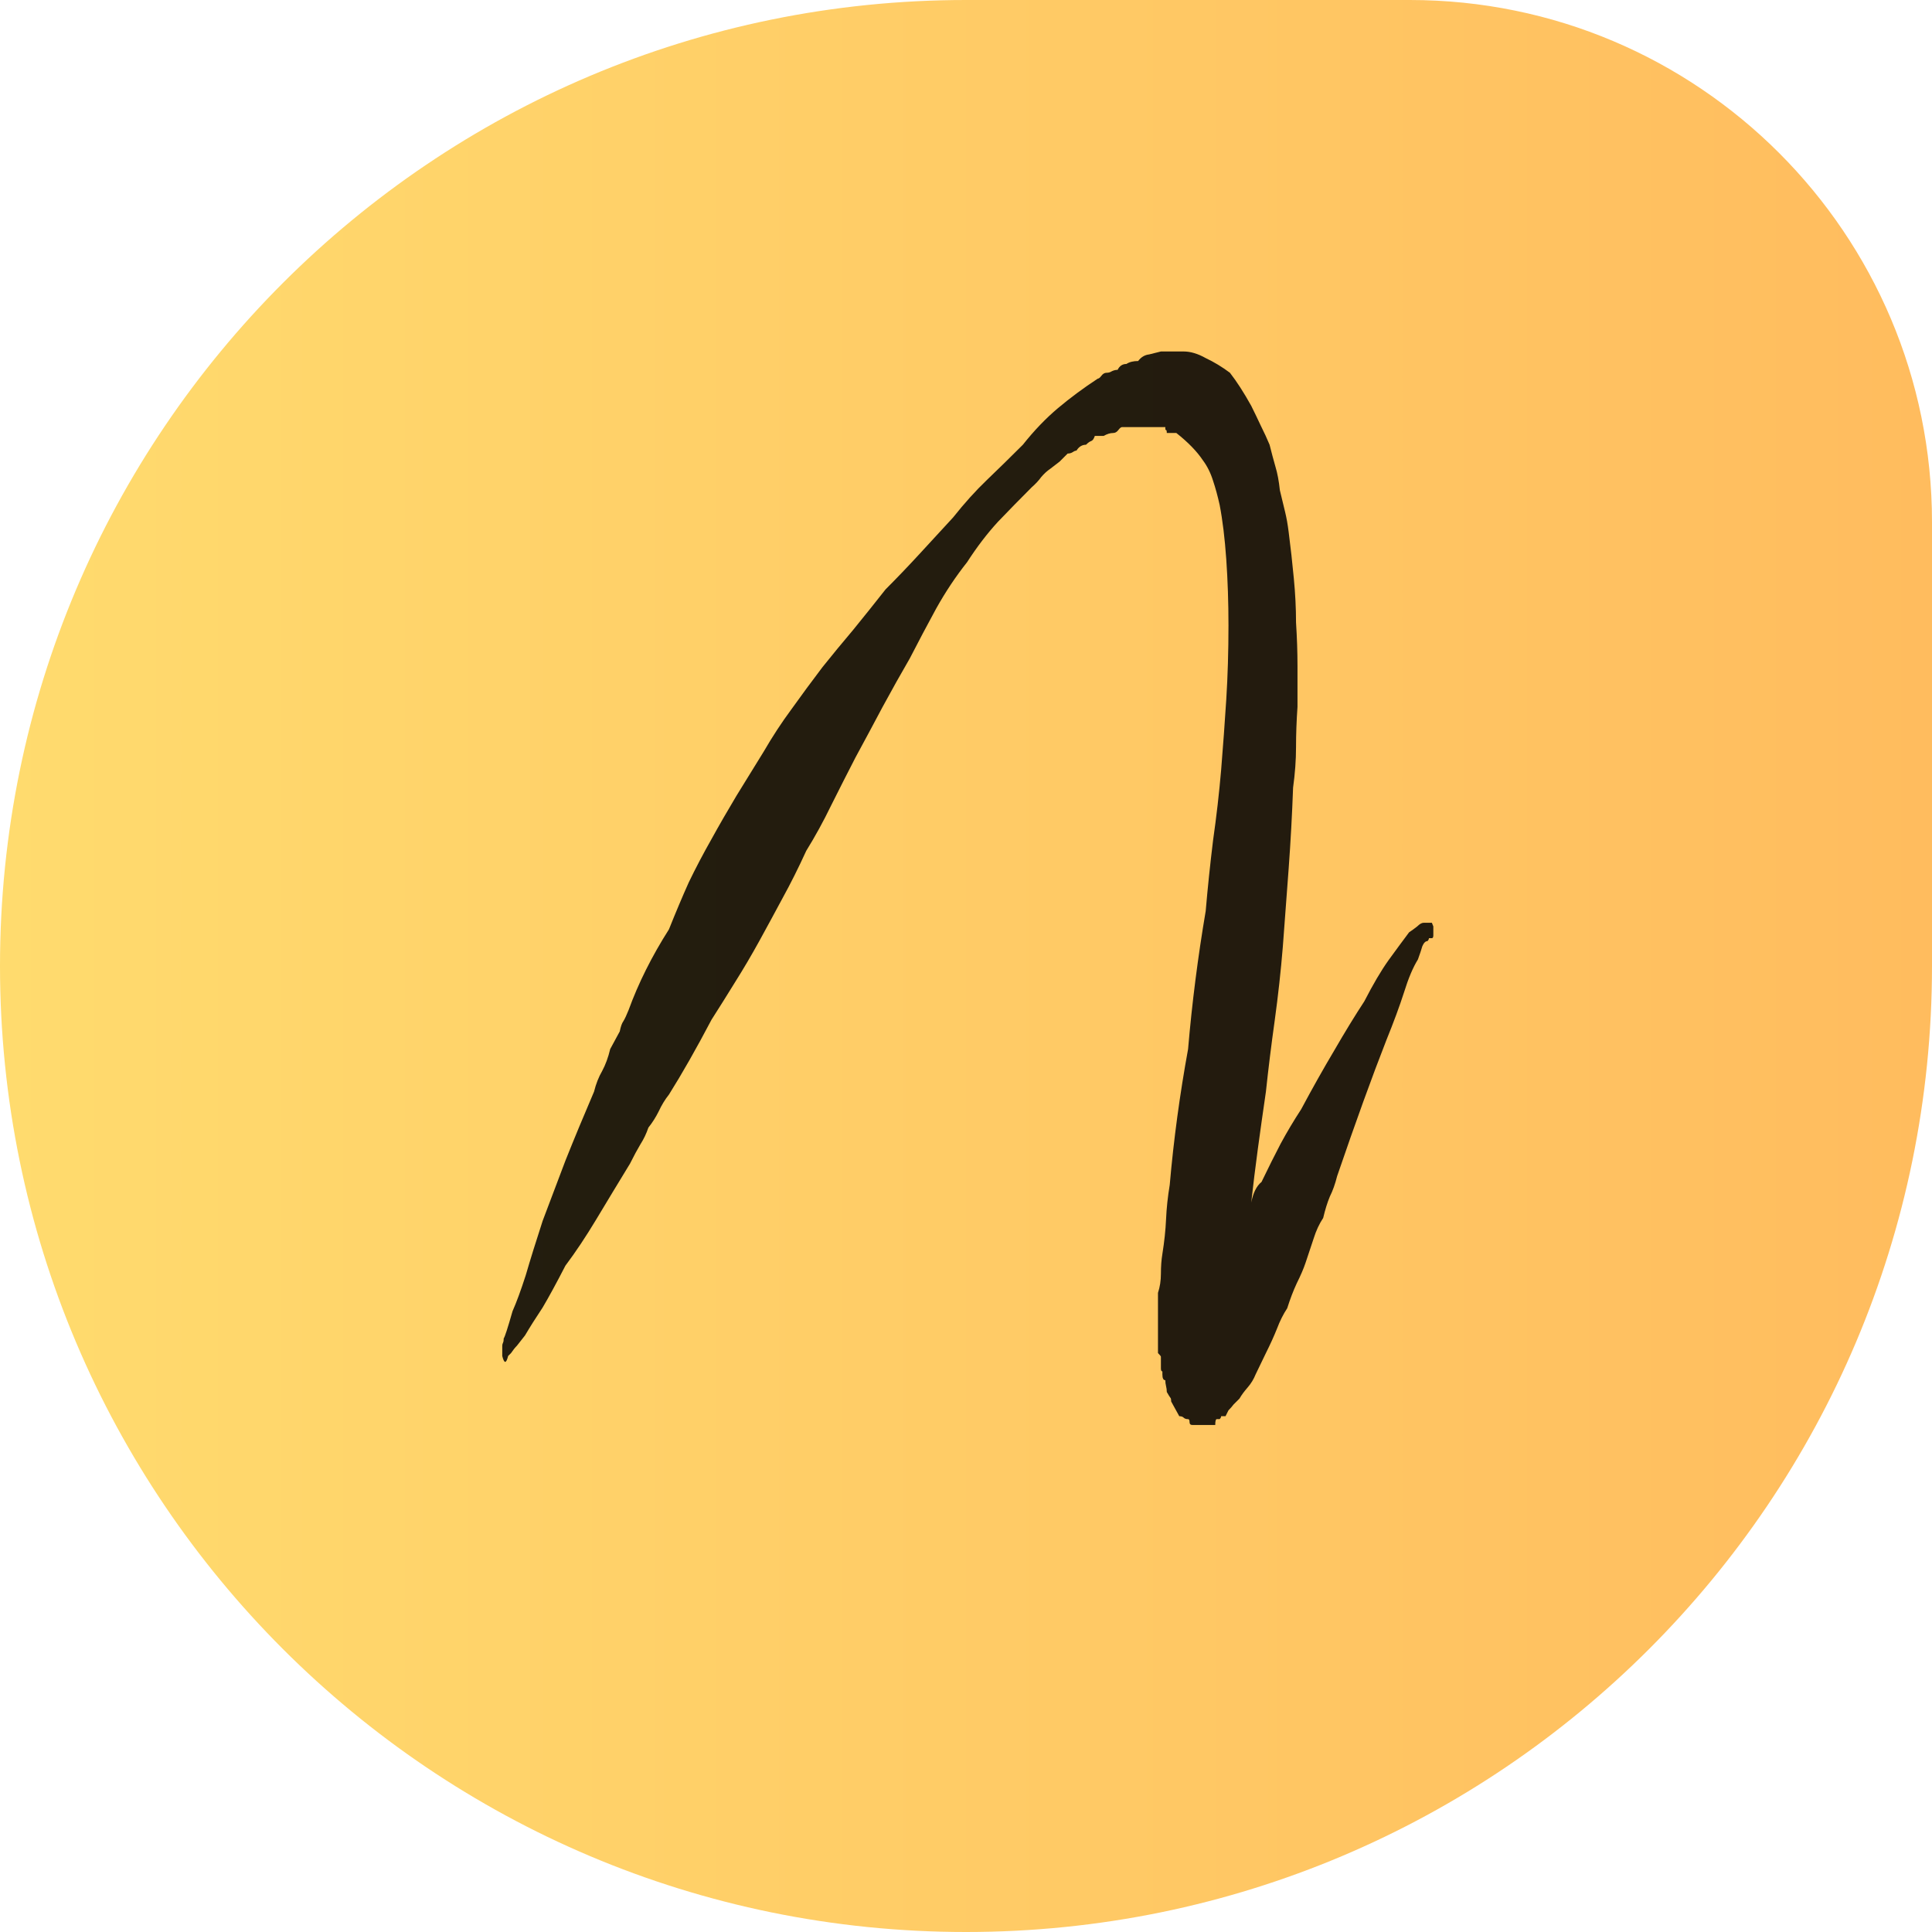
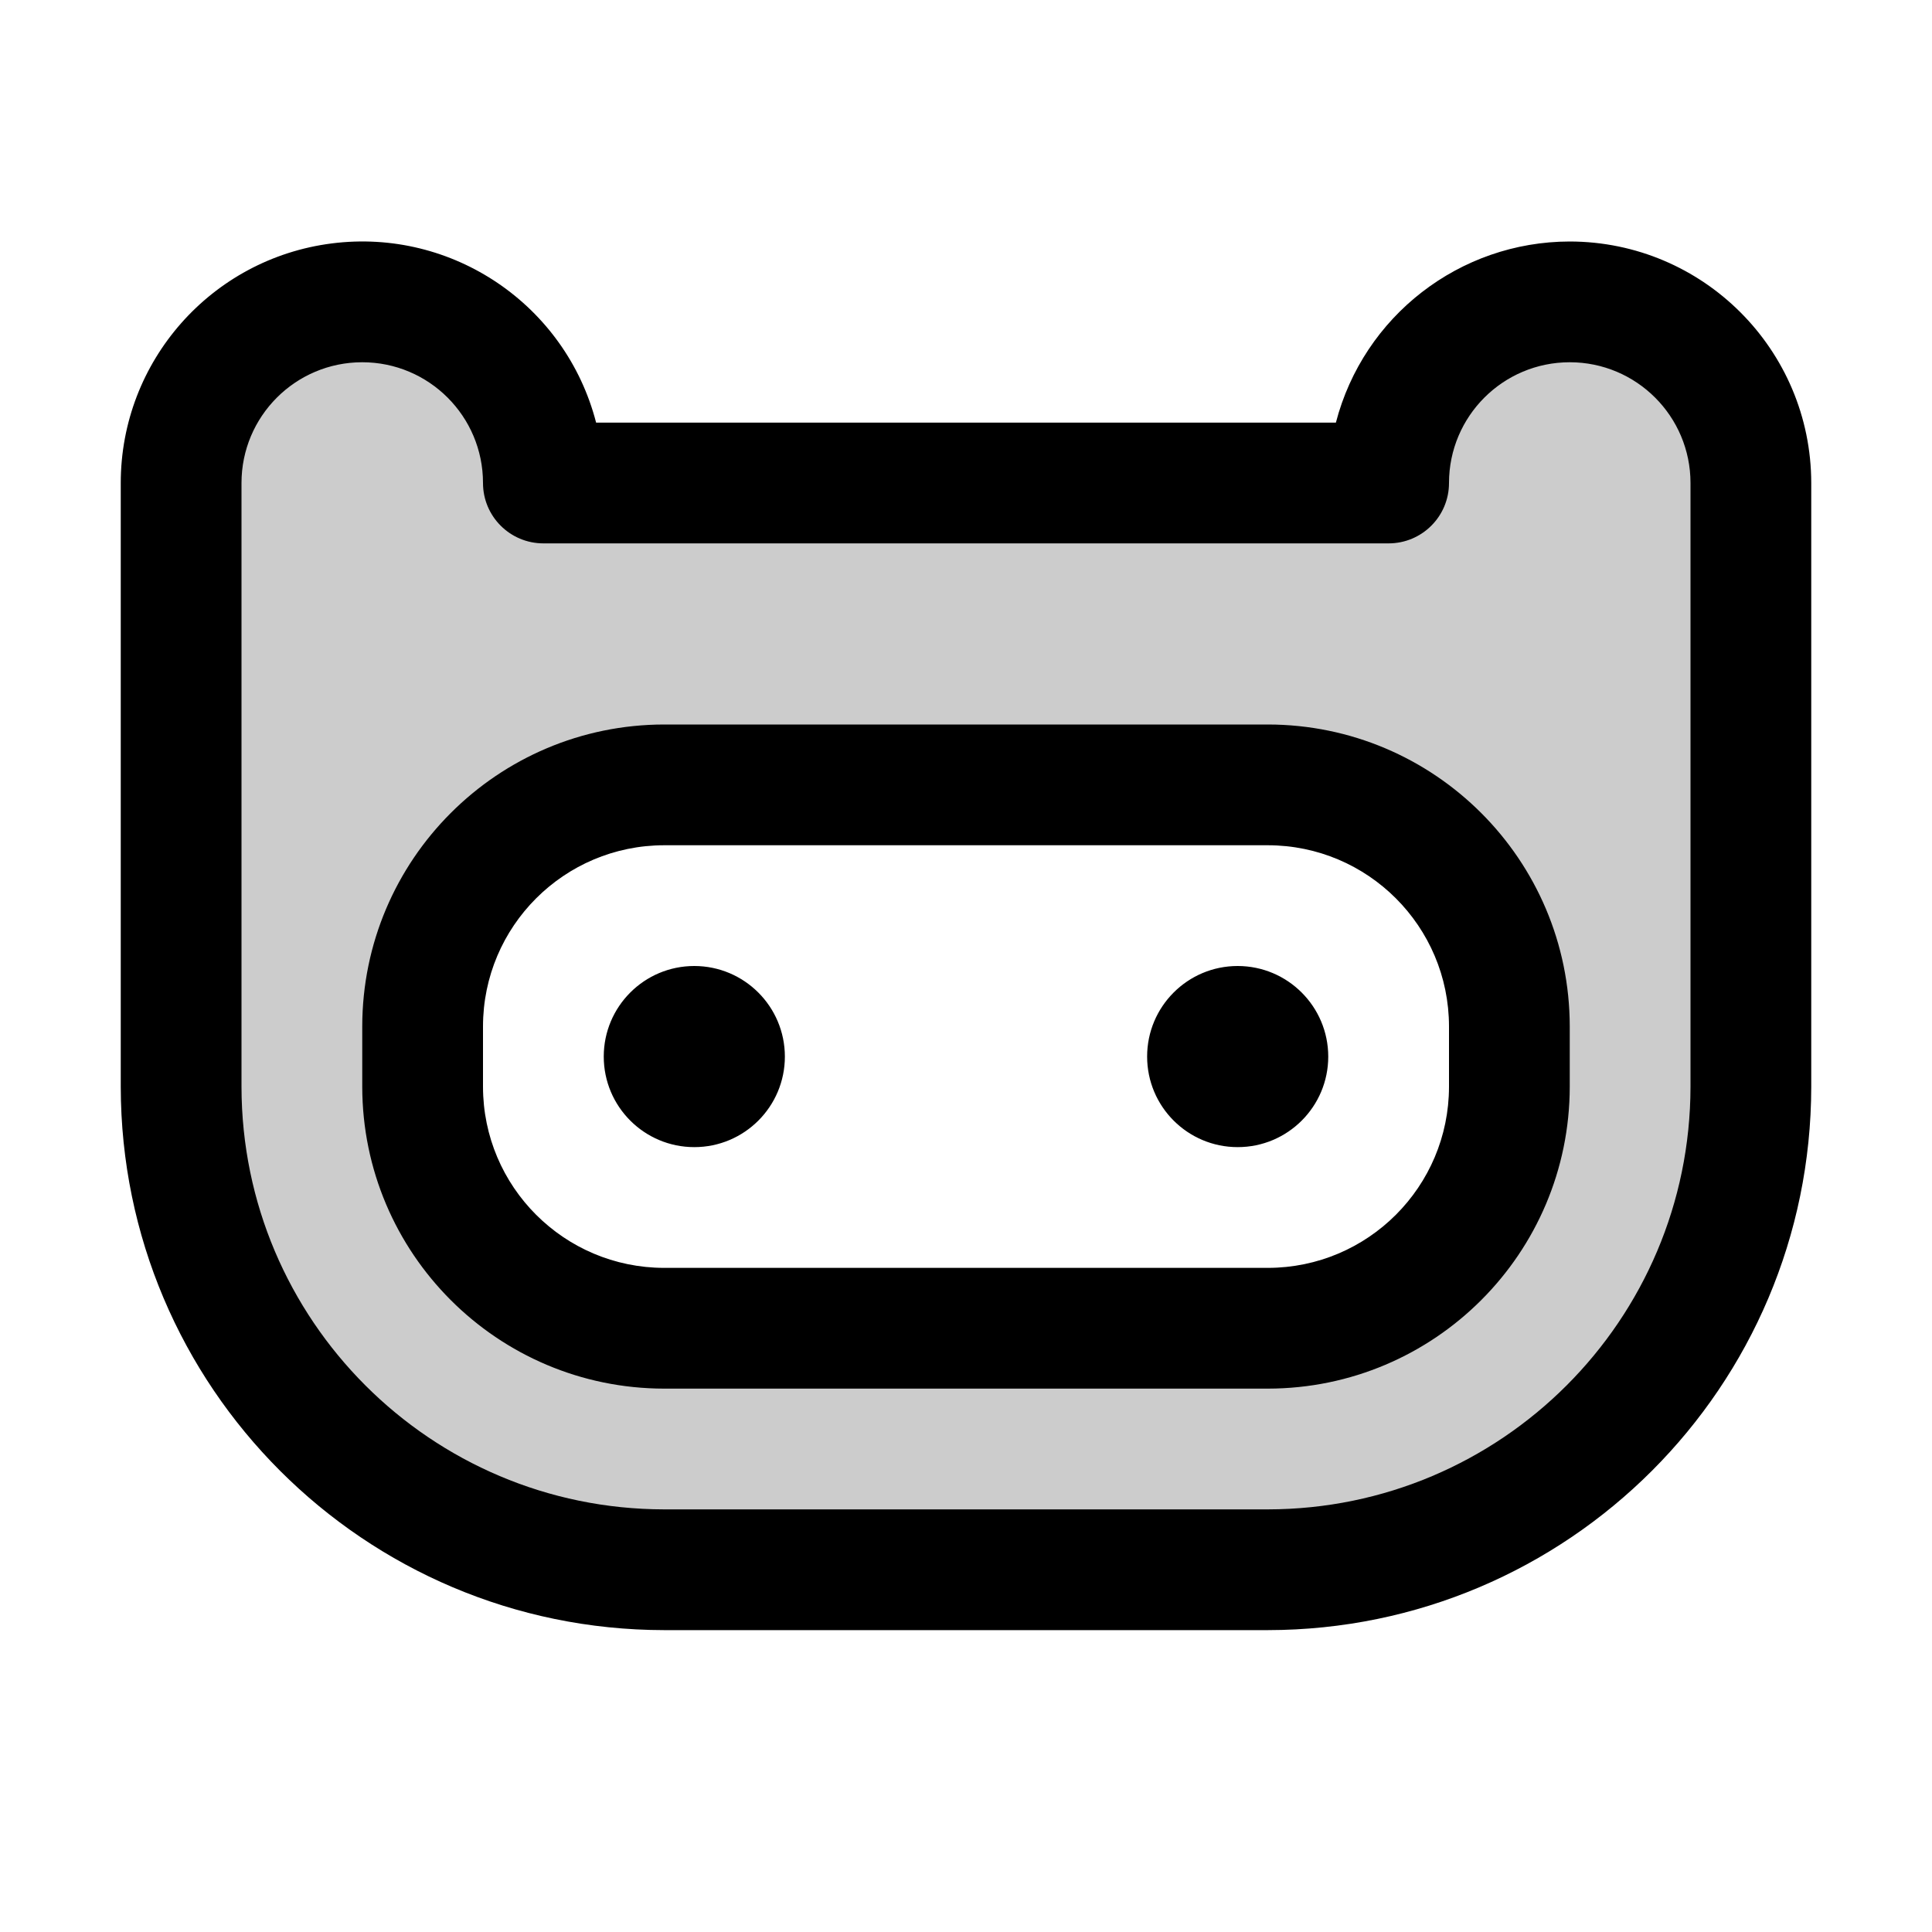
- <svg xmlns="http://www.w3.org/2000/svg" width="185" height="185" viewBox="0 0 185 185" fill="none">
-   <path d="M0 92.5C0 41.414 41.414 0 92.5 0H135C162.614 0 185 22.386 185 50V92.5C185 143.586 143.586 185 92.5 185V185C41.414 185 0 143.586 0 92.5V92.5Z" fill="url(#paint0_linear_13_13)" />
-   <path d="M137.109 88.359C137.109 88.359 137.156 88.477 137.25 88.711V88.992C137.25 89.18 137.25 89.367 137.25 89.555C137.25 89.742 137.203 89.836 137.109 89.836H136.828C136.828 89.93 136.781 90.023 136.688 90.117C136.5 90.117 136.336 90.281 136.195 90.609C136.102 90.938 135.961 91.359 135.773 91.875C135.305 92.625 134.859 93.68 134.438 95.039C134.016 96.352 133.453 97.875 132.75 99.609C131.391 103.078 129.82 107.414 128.039 112.617C127.852 113.367 127.617 114.023 127.336 114.586C127.102 115.148 126.891 115.828 126.703 116.625C126.328 117.188 126.023 117.844 125.789 118.594C125.555 119.297 125.297 120.07 125.016 120.914C124.828 121.477 124.547 122.133 124.172 122.883C123.844 123.586 123.539 124.383 123.258 125.273C122.883 125.836 122.555 126.492 122.273 127.242C121.992 127.945 121.641 128.719 121.219 129.562L120.234 131.602C120.047 132.07 119.789 132.492 119.461 132.867C119.133 133.242 118.875 133.594 118.688 133.922C118.5 134.109 118.312 134.297 118.125 134.484C117.984 134.672 117.82 134.859 117.633 135.047L117.352 135.609H116.93C116.93 135.703 116.883 135.797 116.789 135.891H116.508C116.414 135.891 116.367 136.078 116.367 136.453H116.086H115.945H115.664H115.453H115.172H114.75H114.609H114.188C114 136.453 113.906 136.359 113.906 136.172C113.906 135.984 113.859 135.891 113.766 135.891C113.578 135.891 113.438 135.844 113.344 135.75C113.25 135.656 113.109 135.609 112.922 135.609L112.148 134.203C112.148 134.016 112.125 133.898 112.078 133.852C112.031 133.805 111.914 133.617 111.727 133.289C111.727 133.102 111.703 132.914 111.656 132.727C111.609 132.539 111.586 132.352 111.586 132.164C111.398 132.164 111.305 131.977 111.305 131.602V131.32C111.211 131.32 111.164 131.227 111.164 131.039V130.758C111.164 130.289 111.164 130.008 111.164 129.914C111.164 129.867 111.07 129.75 110.883 129.562V129V128.719V125.555V123.797C111.07 123.234 111.164 122.625 111.164 121.969C111.164 121.266 111.211 120.633 111.305 120.07C111.492 118.898 111.609 117.797 111.656 116.766C111.703 115.688 111.82 114.586 112.008 113.461C112.383 109.148 112.969 104.812 113.766 100.453C113.953 98.25 114.188 96.047 114.469 93.844C114.75 91.641 115.078 89.438 115.453 87.234C115.641 85.031 115.875 82.781 116.156 80.484C116.484 78.188 116.742 75.938 116.93 73.734C117.117 71.438 117.281 69.188 117.422 66.984C117.562 64.734 117.633 62.367 117.633 59.883C117.633 57.68 117.562 55.57 117.422 53.555C117.281 51.539 117.07 49.805 116.789 48.352C116.602 47.508 116.391 46.734 116.156 46.031C115.922 45.281 115.594 44.625 115.172 44.062C114.609 43.219 113.766 42.352 112.641 41.461H111.727C111.727 41.273 111.703 41.18 111.656 41.18C111.609 41.18 111.586 41.133 111.586 41.039V40.898H111.164H110.32H109.406H108.562H107.438C107.344 40.898 107.227 40.992 107.086 41.18C106.945 41.367 106.781 41.461 106.594 41.461C106.312 41.461 106.008 41.555 105.68 41.742H104.836C104.742 42.023 104.625 42.188 104.484 42.234C104.344 42.281 104.18 42.398 103.992 42.586C103.617 42.586 103.312 42.773 103.078 43.148C102.984 43.148 102.867 43.195 102.727 43.289C102.586 43.383 102.422 43.43 102.234 43.43C101.953 43.711 101.695 43.969 101.461 44.203C101.227 44.391 100.922 44.625 100.547 44.906C100.266 45.094 99.984 45.352 99.703 45.68C99.469 46.008 99.164 46.336 98.789 46.664C97.711 47.742 96.633 48.844 95.555 49.969C94.523 51.094 93.539 52.383 92.602 53.836C91.523 55.195 90.539 56.672 89.648 58.266C88.805 59.812 87.961 61.406 87.117 63.047C86.273 64.5 85.406 66.047 84.516 67.688C83.672 69.281 82.805 70.898 81.914 72.539C81.164 73.992 80.391 75.516 79.594 77.109C78.844 78.656 78.047 80.109 77.203 81.469C76.453 83.109 75.703 84.609 74.953 85.969C74.25 87.281 73.5 88.664 72.703 90.117C71.953 91.477 71.18 92.789 70.383 94.055C69.633 95.273 68.883 96.469 68.133 97.641C66.68 100.406 65.32 102.797 64.055 104.812C63.68 105.281 63.352 105.82 63.07 106.43C62.789 106.992 62.461 107.508 62.086 107.977C61.898 108.539 61.641 109.078 61.312 109.594C61.031 110.062 60.703 110.672 60.328 111.422C59.156 113.344 58.078 115.125 57.094 116.766C56.109 118.406 55.125 119.883 54.141 121.195C53.297 122.836 52.57 124.172 51.961 125.203C51.305 126.188 50.742 127.078 50.273 127.875C49.898 128.344 49.641 128.672 49.5 128.859C49.312 129.047 49.125 129.281 48.938 129.562L48.656 129.844C48.469 130.594 48.281 130.594 48.094 129.844V129V128.859C48.094 128.766 48.117 128.672 48.164 128.578C48.211 128.484 48.234 128.344 48.234 128.156C48.328 128.062 48.609 127.195 49.078 125.555C49.453 124.711 49.875 123.562 50.344 122.109C50.766 120.656 51.305 118.922 51.961 116.906C52.617 115.172 53.344 113.25 54.141 111.141C54.984 109.031 55.898 106.828 56.883 104.531C57.07 103.781 57.328 103.125 57.656 102.562C57.984 101.953 58.242 101.25 58.43 100.453L59.344 98.766C59.438 98.297 59.555 97.969 59.695 97.781C59.836 97.547 60 97.195 60.188 96.727C61.125 94.148 62.414 91.57 64.055 88.992C64.711 87.352 65.344 85.852 65.953 84.492C66.609 83.133 67.336 81.75 68.133 80.344C68.883 78.984 69.68 77.602 70.523 76.195C71.414 74.742 72.281 73.336 73.125 71.977C73.969 70.523 74.859 69.164 75.797 67.898C76.734 66.586 77.719 65.25 78.75 63.891C79.688 62.719 80.672 61.523 81.703 60.305C82.734 59.039 83.766 57.75 84.797 56.438C85.875 55.359 86.953 54.234 88.031 53.062C89.156 51.844 90.234 50.672 91.266 49.547C92.344 48.188 93.422 46.992 94.5 45.961C95.625 44.883 96.773 43.758 97.945 42.586C99.023 41.227 100.148 40.055 101.32 39.07C102.492 38.086 103.758 37.148 105.117 36.258C105.211 36.258 105.328 36.164 105.469 35.977C105.609 35.789 105.773 35.695 105.961 35.695C106.148 35.695 106.312 35.648 106.453 35.555C106.641 35.461 106.828 35.414 107.016 35.414C107.203 35.039 107.484 34.852 107.859 34.852C108.141 34.664 108.516 34.57 108.984 34.57C109.266 34.195 109.617 33.984 110.039 33.938L111.164 33.656H111.305H111.586H112.008H113.344C114 33.656 114.703 33.867 115.453 34.289C116.25 34.664 117.023 35.133 117.773 35.695C118.43 36.539 119.109 37.594 119.812 38.859C120.094 39.422 120.398 40.055 120.727 40.758C121.055 41.414 121.336 42.023 121.57 42.586C121.758 43.336 121.945 44.039 122.133 44.695C122.32 45.305 122.461 46.055 122.555 46.945C122.742 47.695 122.906 48.375 123.047 48.984C123.188 49.547 123.305 50.203 123.398 50.953C123.586 52.406 123.75 53.883 123.891 55.383C124.031 56.836 124.102 58.242 124.102 59.602C124.195 61.055 124.242 62.438 124.242 63.75C124.242 65.016 124.242 66.328 124.242 67.688C124.148 69.047 124.102 70.336 124.102 71.555C124.102 72.773 124.008 74.062 123.82 75.422C123.727 78 123.586 80.578 123.398 83.156C123.211 85.688 123.023 88.195 122.836 90.68C122.648 92.977 122.391 95.32 122.062 97.711C121.734 100.055 121.453 102.328 121.219 104.531C120.938 106.453 120.68 108.281 120.445 110.016C120.211 111.75 120 113.461 119.812 115.148C120 114.211 120.328 113.555 120.797 113.18C121.453 111.82 122.062 110.602 122.625 109.523C123.234 108.398 123.891 107.297 124.594 106.219C125.672 104.203 126.727 102.328 127.758 100.594C128.789 98.812 129.75 97.242 130.641 95.883C131.484 94.242 132.258 92.93 132.961 91.945C133.711 90.914 134.367 90.023 134.93 89.273C135.211 89.086 135.469 88.898 135.703 88.711C135.938 88.477 136.148 88.359 136.336 88.359H136.688H136.828H137.109ZM115.031 122.672H114.75H115.031ZM114.75 122.672H114.609H114.75Z" fill="black" fill-opacity="0.86" />
-   <defs>
-     <linearGradient id="paint0_linear_13_13" x1="0" y1="92" x2="185" y2="92" gradientUnits="userSpaceOnUse">
-       <stop stop-color="#FFDB6E" />
-       <stop offset="1" stop-color="#FFBC5E" />
-     </linearGradient>
-   </defs>
+ <svg xmlns="http://www.w3.org/2000/svg" id="Flat" viewBox="0 0 256 256">
+   <g opacity="0.2">
+     <path d="M208,40a24,24,0,0,0-24,24H72a24,24,0,0,0-48,0v80a64,64,0,0,0,64,64h80a64,64,0,0,0,64-64V64A24,24,0,0,0,208,40Zm-8,104a32,32,0,0,1-32,32H88a32,32,0,0,1-32-32v-8a32,32,0,0,1,32-32h80a32,32,0,0,1,32,32Z" />
+   </g>
+   <path d="M168,96H88a40.046,40.046,0,0,0-40,40v8a40.046,40.046,0,0,0,40,40h80a40.046,40.046,0,0,0,40-40v-8A40.046,40.046,0,0,0,168,96Zm24,48a24.027,24.027,0,0,1-24,24H88a24.027,24.027,0,0,1-24-24v-8a24.027,24.027,0,0,1,24-24h80a24.027,24.027,0,0,1,24,24Zm-16-4a12,12,0,1,1-12-12A12.013,12.013,0,0,1,176,140Zm-72,0a12,12,0,1,1-12-12A12.013,12.013,0,0,1,104,140ZM208,32a32.057,32.057,0,0,0-30.988,24H78.988A32.002,32.002,0,0,0,16,64v80a72.081,72.081,0,0,0,72,72h80a72.081,72.081,0,0,0,72-72V64A32.037,32.037,0,0,0,208,32Zm16,112a56.063,56.063,0,0,1-56,56H88a56.063,56.063,0,0,1-56-56V64a16,16,0,0,1,32,0,8,8,0,0,0,8,8H184a8,8,0,0,0,8-8,16,16,0,0,1,32,0Z" />
</svg>
